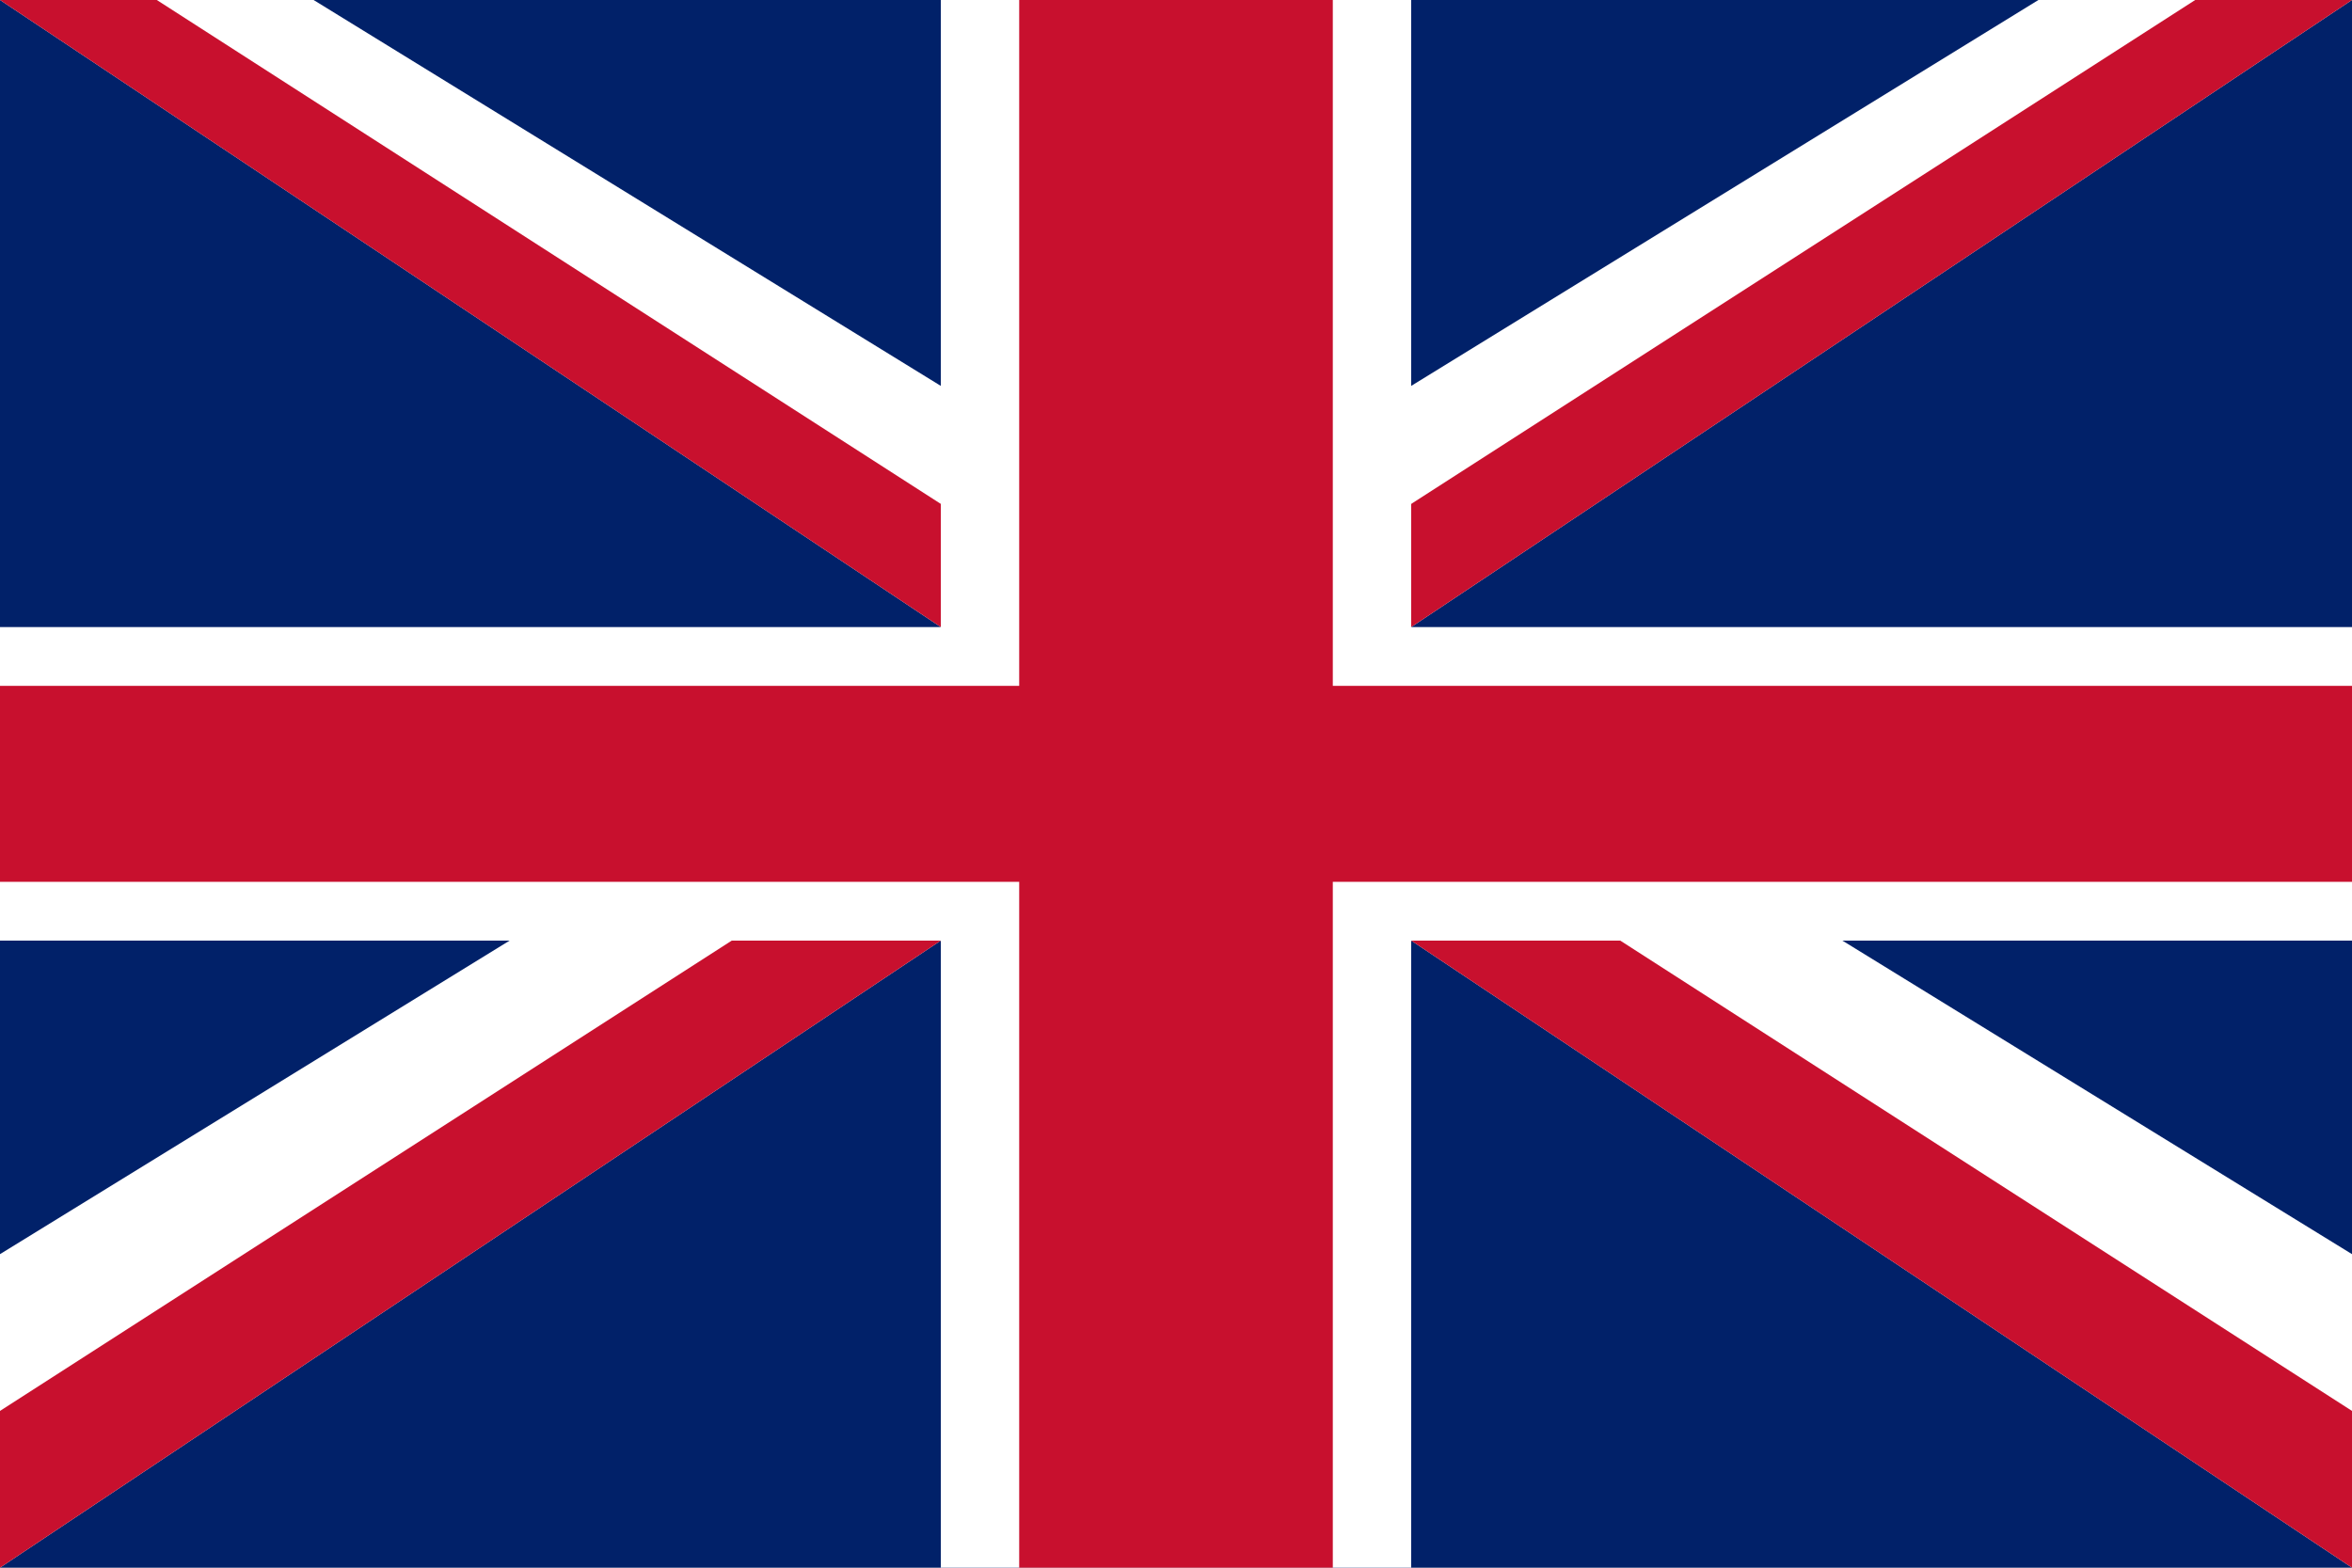
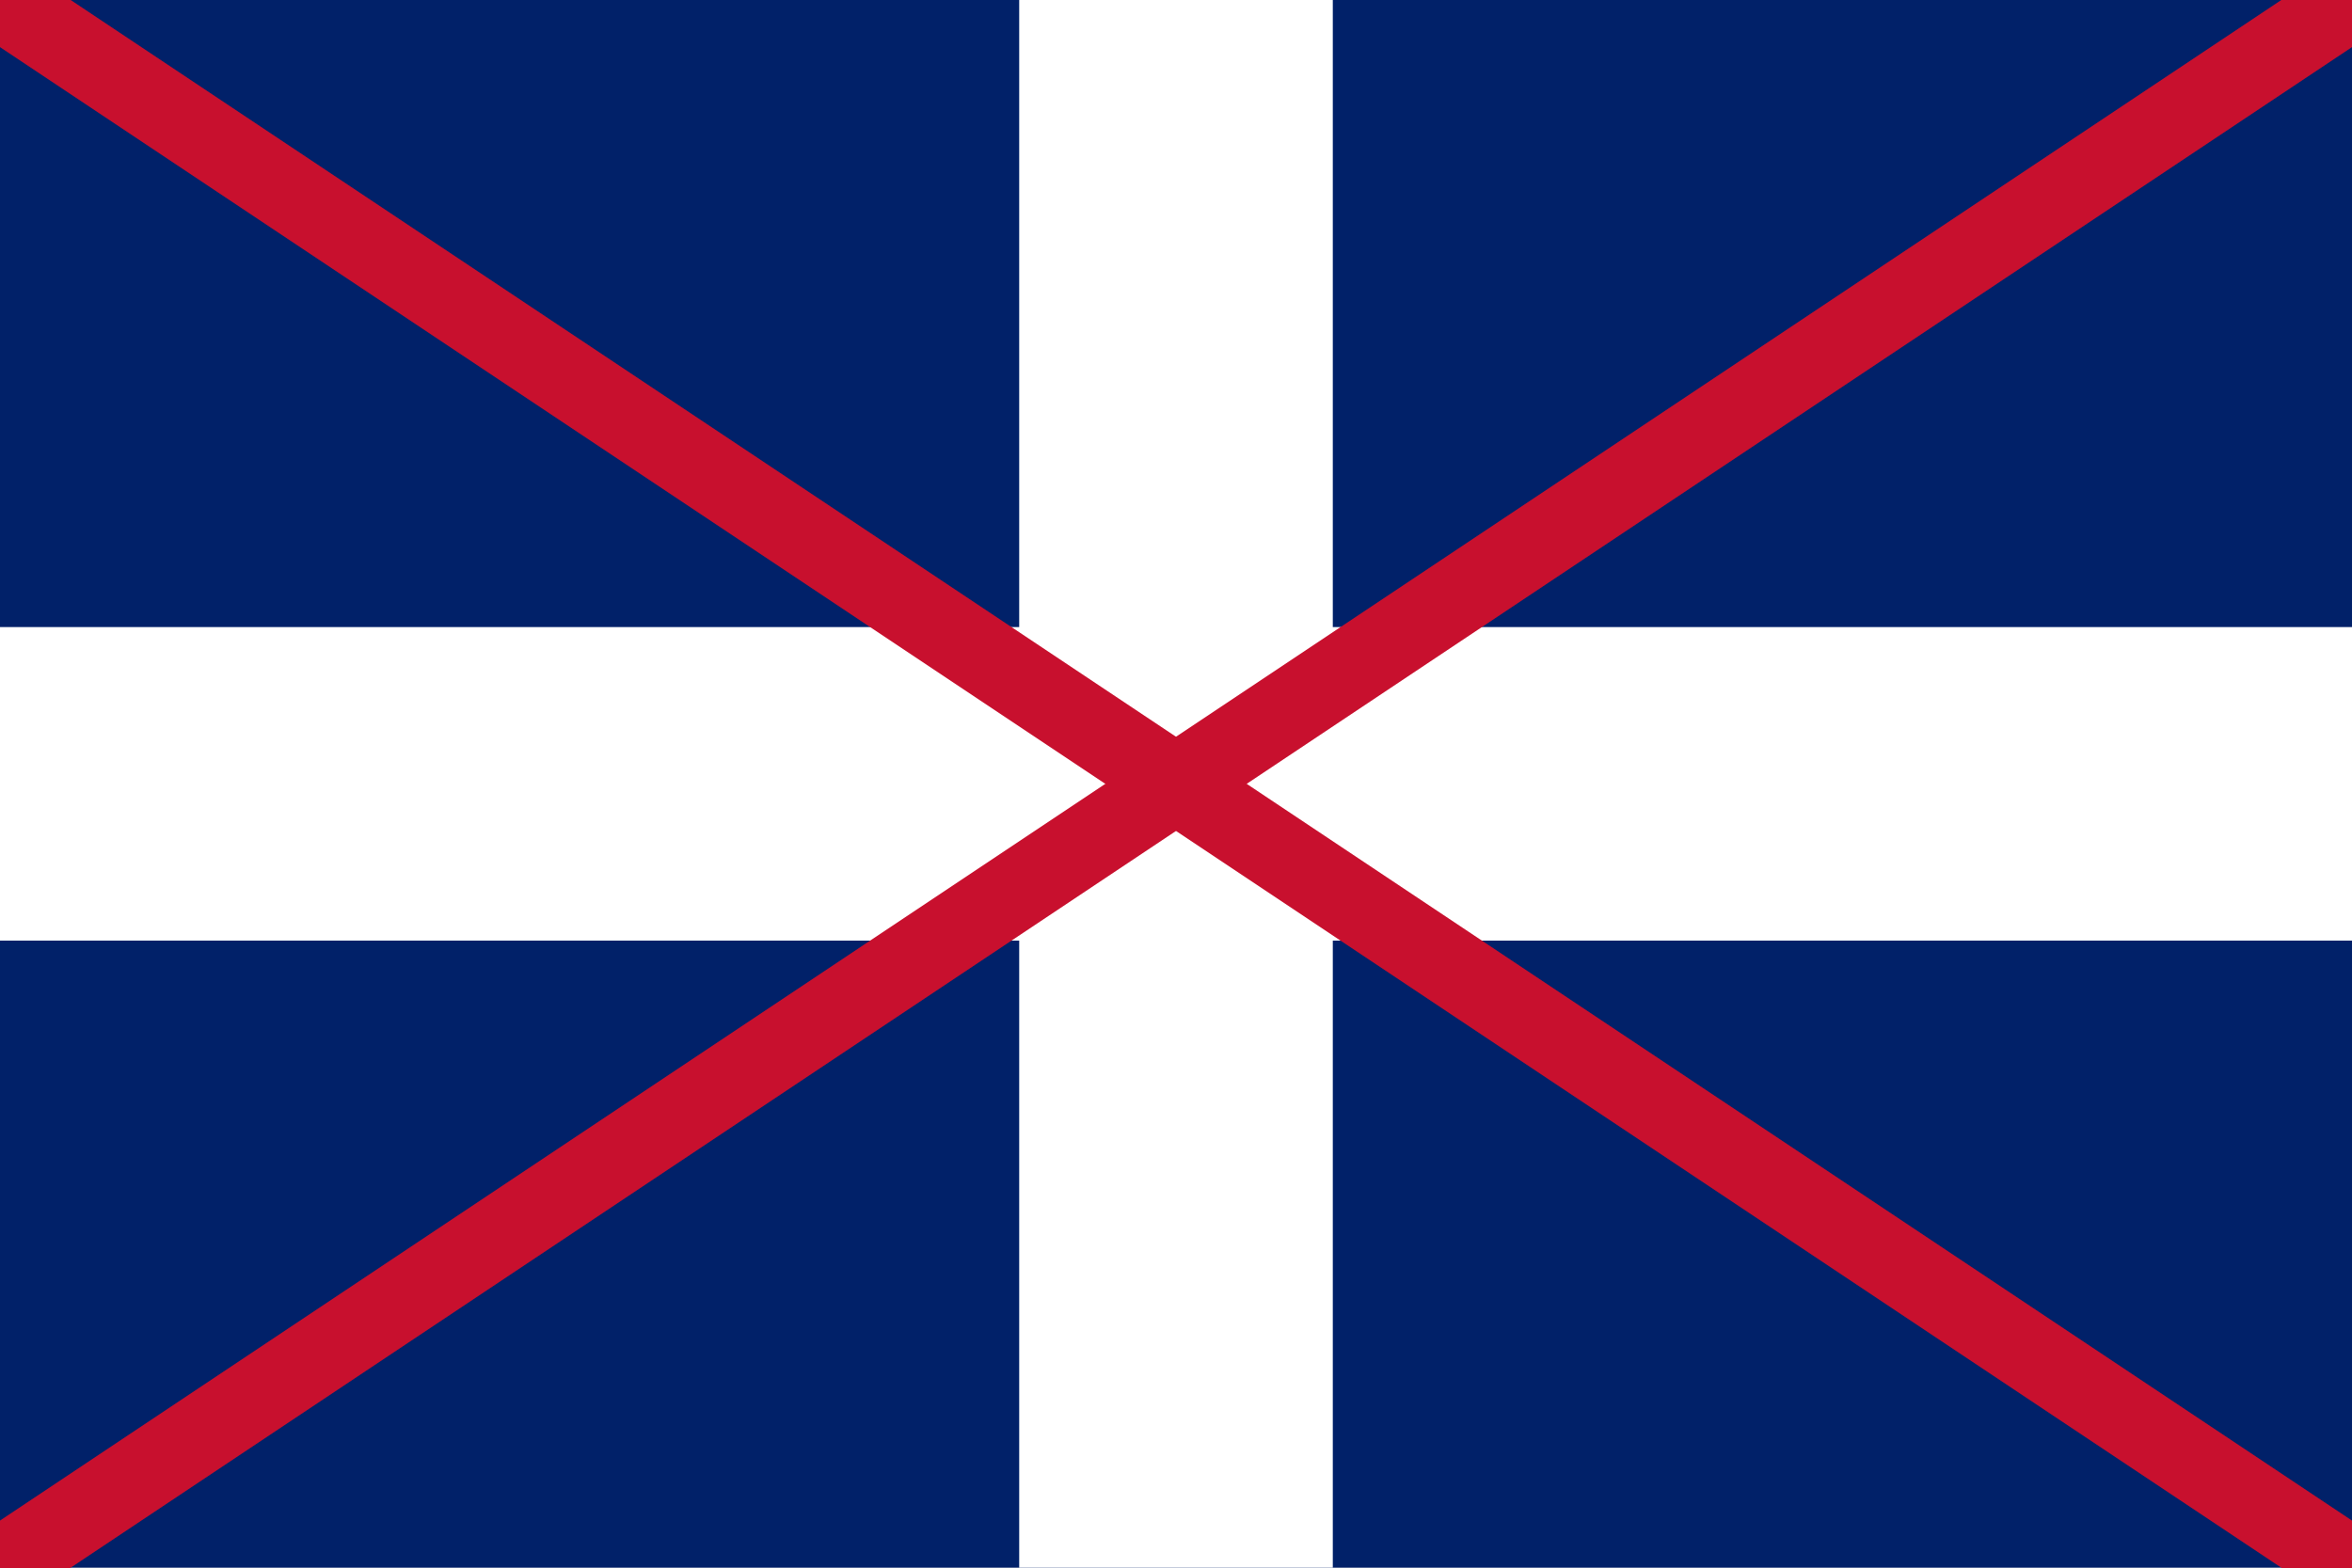
<svg xmlns="http://www.w3.org/2000/svg" viewBox="0 0 60 40">
  <rect width="60" height="40" fill="#012169" />
-   <path d="M0 0 L60 40 L60 32 L8 0 Z" fill="#fff" />
-   <path d="M60 0 L0 40 L0 32 L52 0 Z" fill="#fff" />
-   <path d="M0 0 L60 40 L60 36 L4 0 Z" fill="#C8102E" />
-   <path d="M60 0 L0 40 L0 36 L56 0 Z" fill="#C8102E" />
-   <rect x="24" y="0" width="12" height="40" fill="#fff" />
-   <rect x="0" y="16" width="60" height="8" fill="#fff" />
-   <rect x="26" y="0" width="8" height="40" fill="#C8102E" />
-   <rect x="0" y="17.5" width="60" height="5" fill="#C8102E" />
+   <g fill="#fff">
+     <rect x="0" y="16" width="60" height="8" />
+     <rect x="26" y="0" width="8" height="40" />
+   </g>
+   <g stroke="#C8102E" stroke-width="2">
+     <line x1="0" y1="0" x2="60" y2="40" />
+     <line x1="60" y1="0" x2="0" y2="40" />
+   </g>
</svg>
